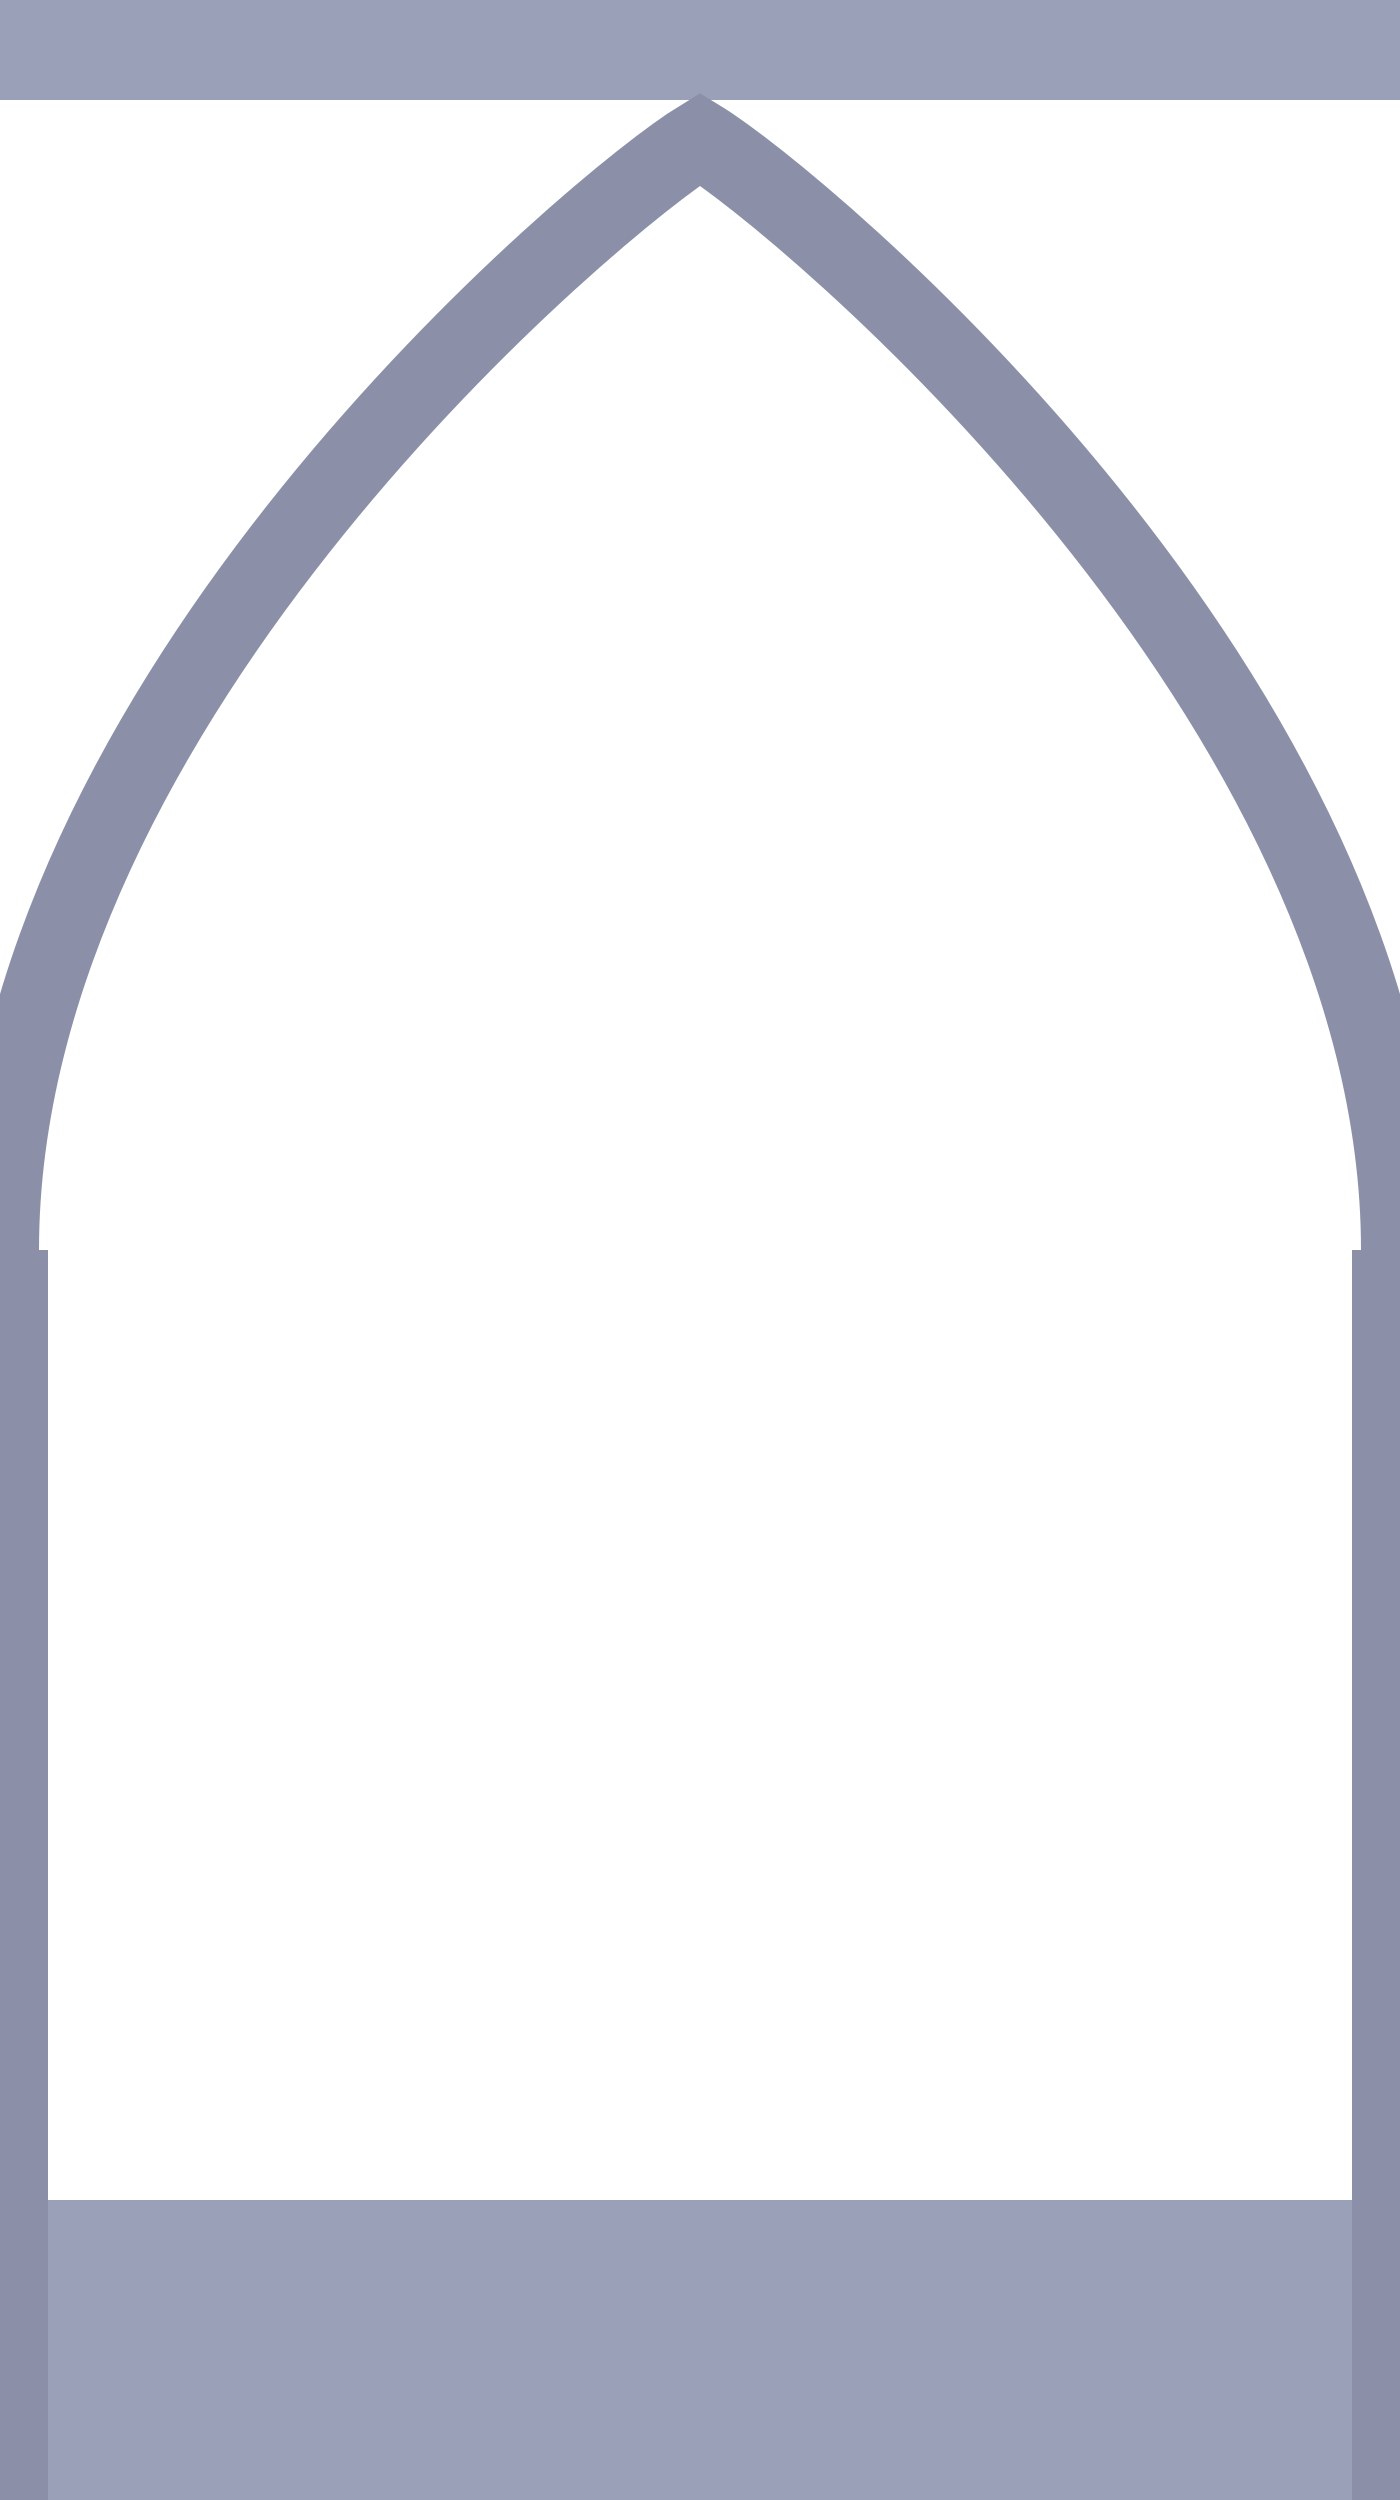
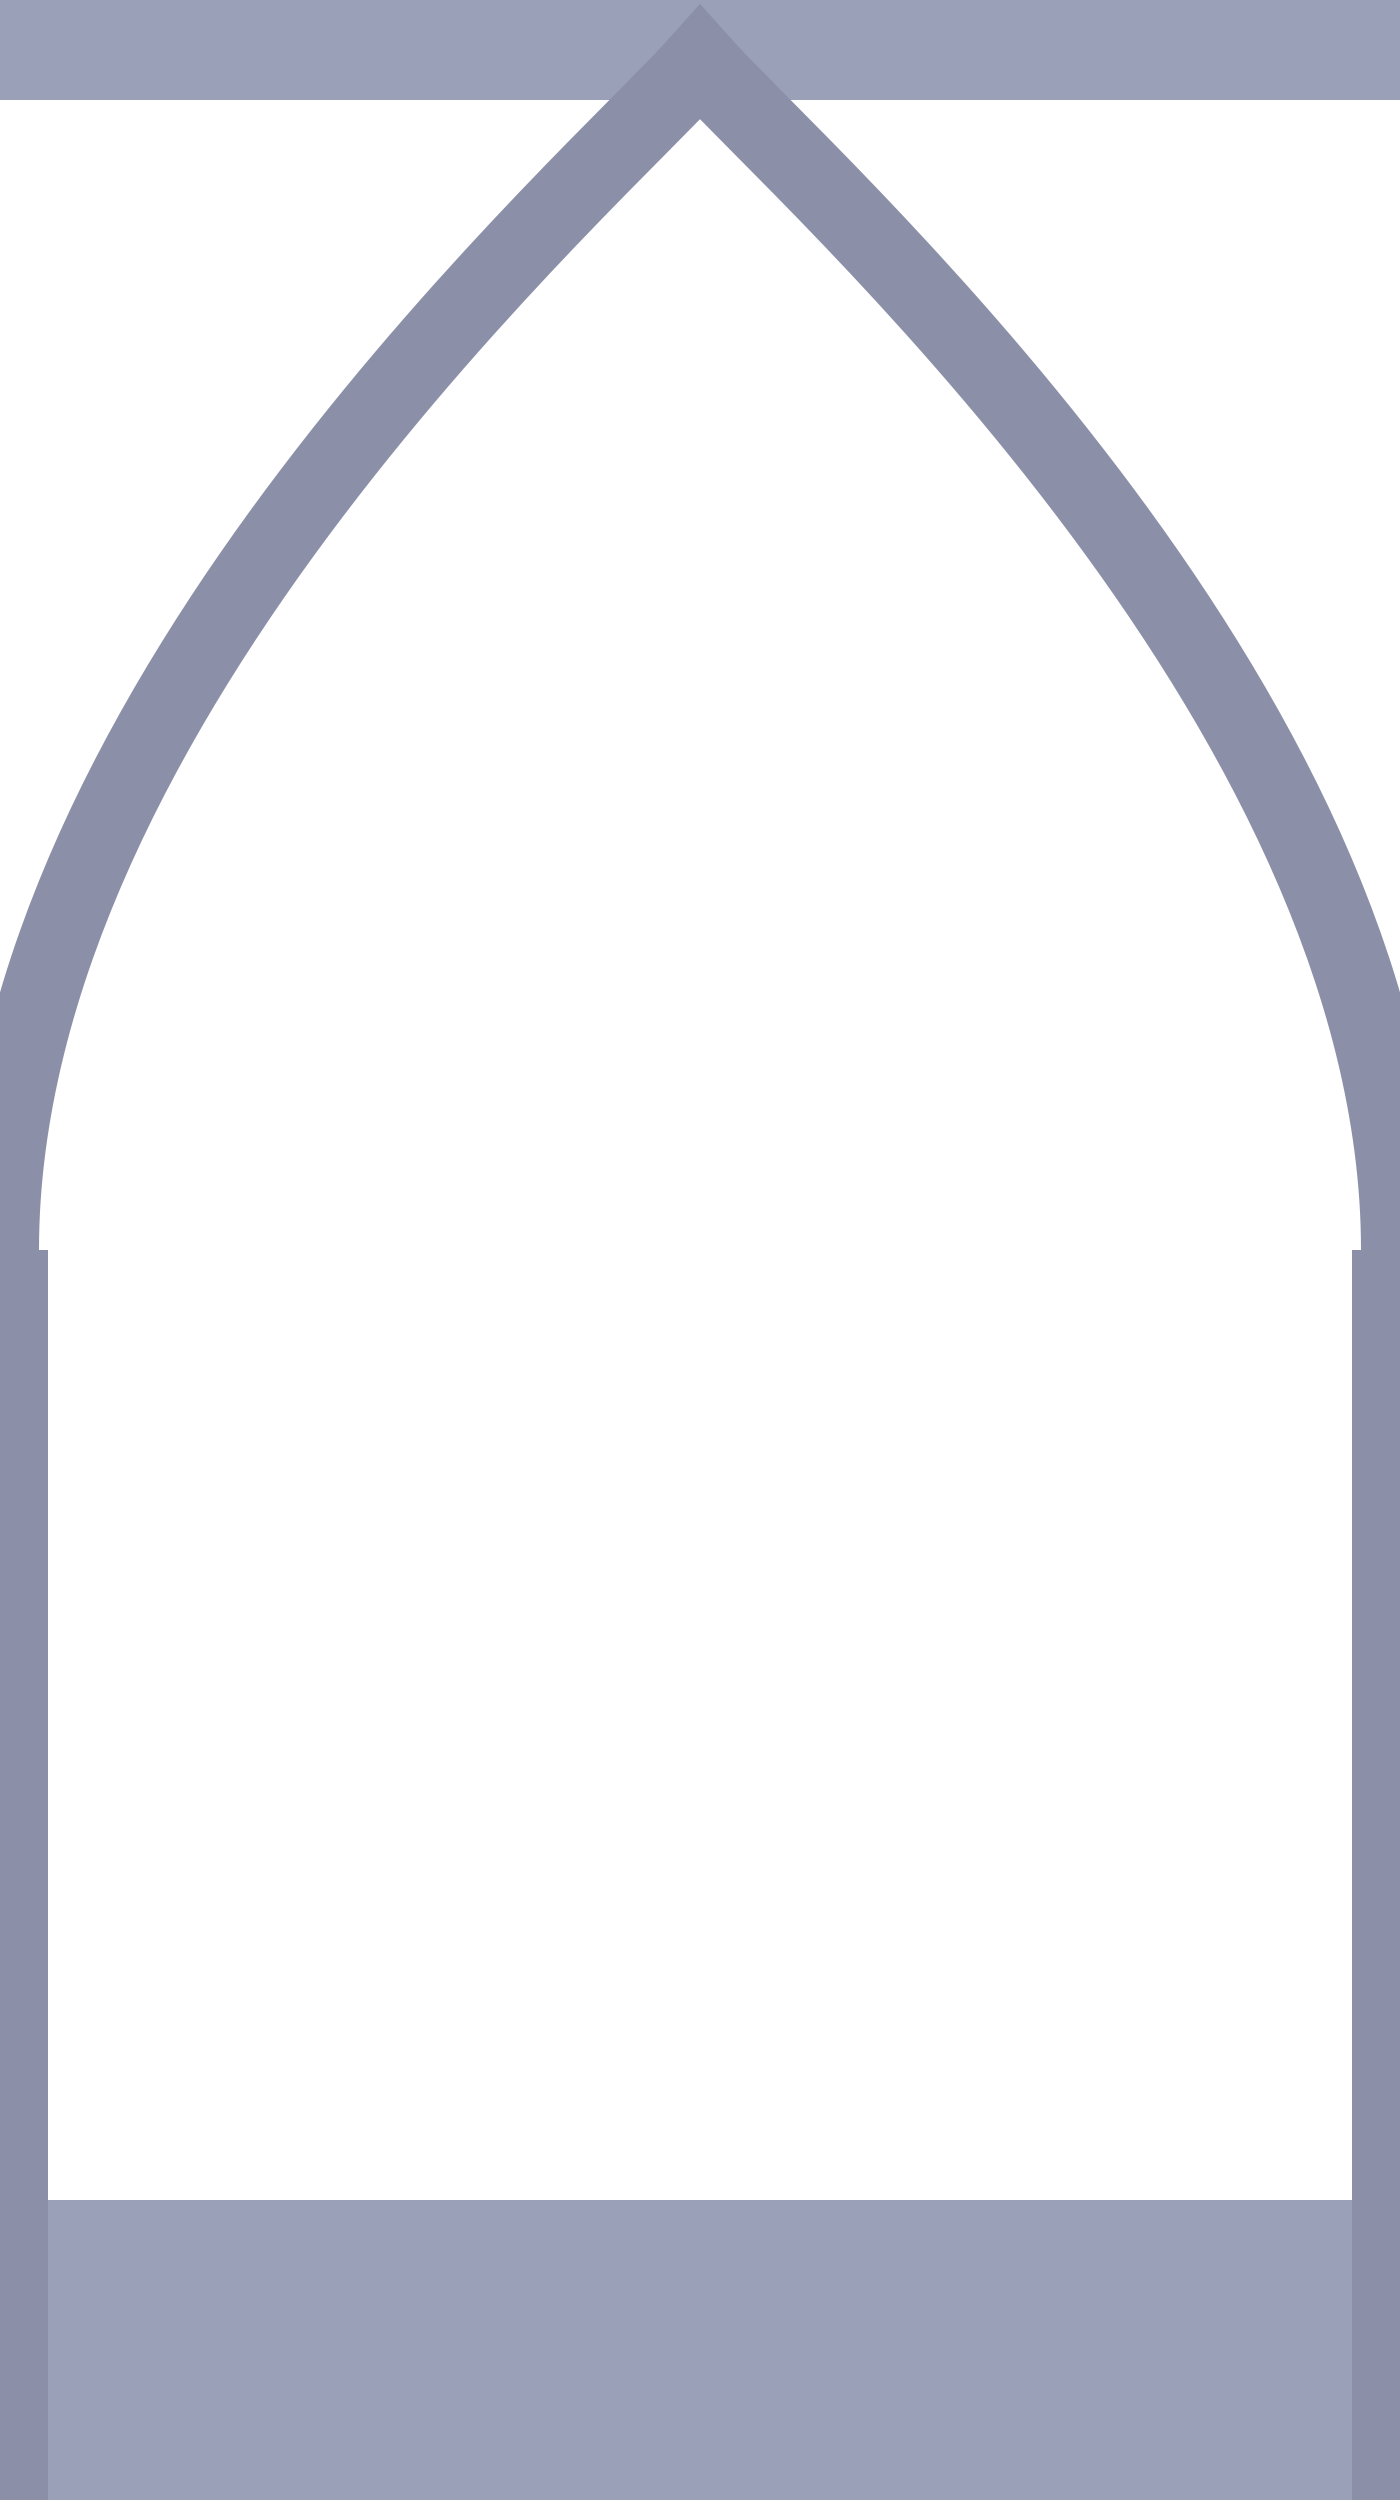
<svg xmlns="http://www.w3.org/2000/svg" viewBox="0 0 56 100" preserveAspectRatio="none">
  <rect x="-4" y="0" width="64" height="4" fill="#9AA0B8" />
  <rect x="-4" y="88" width="64" height="12" fill="#9AA0B8" />
  <path fill="none" stroke="#8B90A8" stroke-width="3.84" stroke-linecap="butt" d="M0 100 V50 M56 100 V50" />
-   <path fill="none" stroke="#8B90A8" stroke-width="3.12" stroke-linejoin="miter" stroke-miterlimit="10" stroke-linecap="butt" d="M0 50 C0 28 24 8 28 5.56 C32 8 56 28 56 50" />
+   <path fill="none" stroke="#8B90A8" stroke-width="3.12" stroke-linejoin="miter" stroke-miterlimit="10" stroke-linecap="butt" d="M0 50 C0 28 24 7 28 2.5 C32 7 56 28 56 50" />
</svg>
